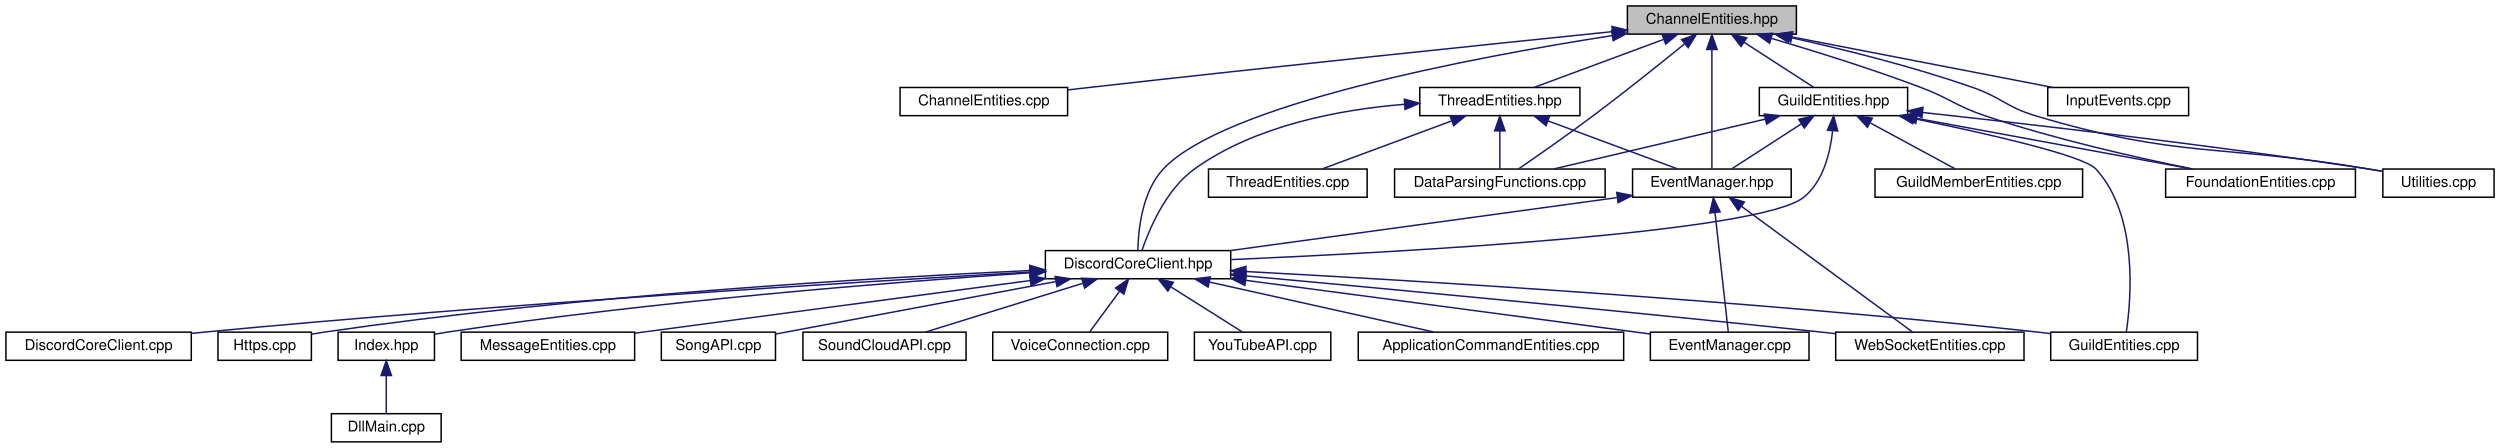
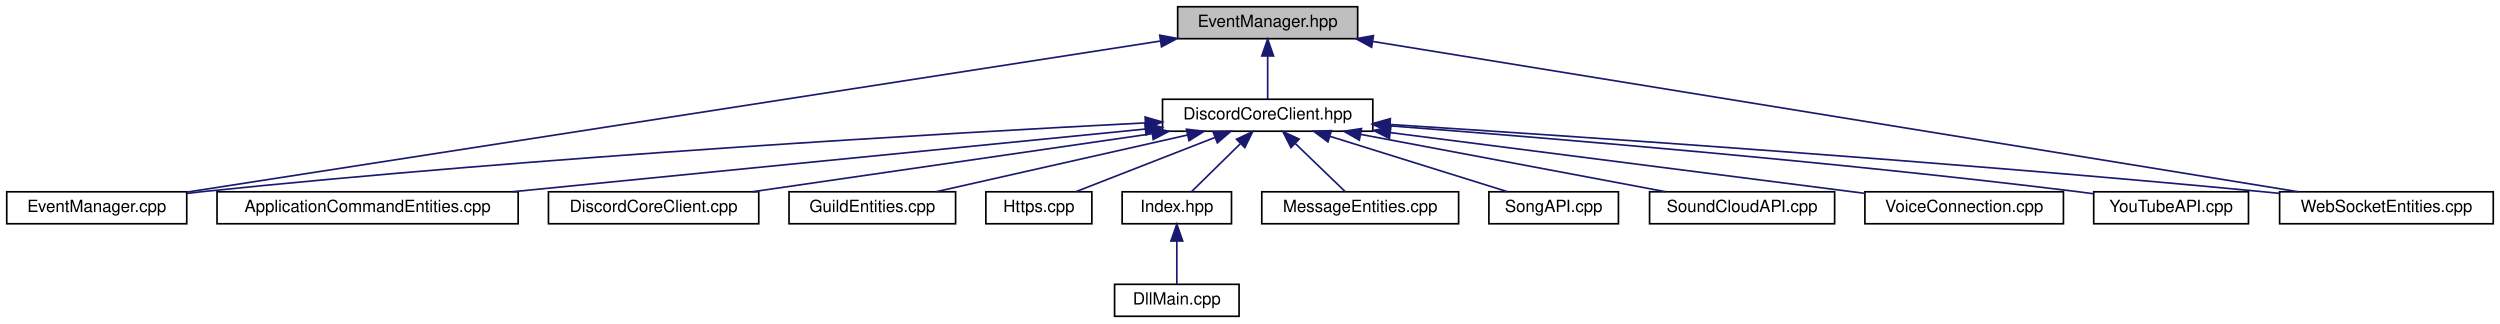
- <svg xmlns="http://www.w3.org/2000/svg" xmlns:xlink="http://www.w3.org/1999/xlink" width="1686pt" height="302pt" viewBox="0.00 0.00 1686.00 302.00">
-   <g id="graph0" class="graph" transform="scale(1 1) rotate(0) translate(4 298)">
+ <svg xmlns="http://www.w3.org/2000/svg" xmlns:xlink="http://www.w3.org/1999/xlink" width="1486pt" height="192pt" viewBox="0.00 0.00 1486.00 192.00">
+   <g id="graph0" class="graph" transform="scale(1 1) rotate(0) translate(4 188)">
    <g id="node1" class="node">
      <g id="a_node1">
        <a xlink:title=" ">
-           <polygon fill="#bfbfbf" stroke="black" points="1207.5,-294 1093.5,-294 1093.5,-275 1207.5,-275 1207.5,-294" />
-           <text text-anchor="middle" x="1150.5" y="-282" font-family="Helvetica,sans-Serif" font-size="10.00">ChannelEntities.hpp</text>
+           <polygon fill="#bfbfbf" stroke="black" points="803,-184 696,-184 696,-165 803,-165 803,-184" />
+           <text text-anchor="middle" x="749.5" y="-172" font-family="Helvetica,sans-Serif" font-size="10.00">EventManager.hpp</text>
        </a>
      </g>
    </g>
    <g id="node2" class="node">
      <g id="a_node2">
-         <a xlink:href="../../dc/d6e/a00833.html" target="_top" xlink:title=" ">
-           <polygon fill="none" stroke="black" points="716,-239 603,-239 603,-220 716,-220 716,-239" />
-           <text text-anchor="middle" x="659.5" y="-227" font-family="Helvetica,sans-Serif" font-size="10.00">ChannelEntities.cpp</text>
+         <a xlink:href="../../db/d7c/a00722.html" target="_top" xlink:title=" ">
+           <polygon fill="none" stroke="black" points="812,-129 687,-129 687,-110 812,-110 812,-129" />
+           <text text-anchor="middle" x="749.5" y="-117" font-family="Helvetica,sans-Serif" font-size="10.00">DiscordCoreClient.hpp</text>
        </a>
      </g>
    </g>
    <g id="edge1" class="edge">
-       <path fill="none" stroke="midnightblue" d="M1083.36,-276.67C1000.42,-268.17 855,-253.05 730.5,-239 725.81,-238.47 720.95,-237.91 716.07,-237.34" />
-       <polygon fill="midnightblue" stroke="midnightblue" points="1083.1,-280.16 1093.41,-277.7 1083.82,-273.2 1083.1,-280.16" />
+       <path fill="none" stroke="midnightblue" d="M749.5,-154.66C749.5,-145.93 749.5,-135.99 749.5,-129.09" />
+       <polygon fill="midnightblue" stroke="midnightblue" points="746,-154.75 749.5,-164.75 753,-154.75 746,-154.75" />
+     </g>
+     <g id="node5" class="node">
+       <g id="a_node5">
+         <a xlink:href="../../dd/d7e/a00809.html" target="_top" xlink:title=" ">
+           <polygon fill="none" stroke="black" points="107,-74 0,-74 0,-55 107,-55 107,-74" />
+           <text text-anchor="middle" x="53.5" y="-62" font-family="Helvetica,sans-Serif" font-size="10.00">EventManager.cpp</text>
+         </a>
+       </g>
+     </g>
+     <g id="edge15" class="edge">
+       <path fill="none" stroke="midnightblue" d="M685.49,-163.57C549.39,-142.45 233.39,-93.41 107.08,-73.81" />
+       <polygon fill="midnightblue" stroke="midnightblue" points="685.34,-167.09 695.75,-165.16 686.41,-160.17 685.34,-167.09" />
+     </g>
+     <g id="node14" class="node">
+       <g id="a_node14">
+         <a xlink:href="../../d0/d11/a00842.html" target="_top" xlink:title=" ">
+           <polygon fill="none" stroke="black" points="1478,-74 1351,-74 1351,-55 1478,-55 1478,-74" />
+           <text text-anchor="middle" x="1414.5" y="-62" font-family="Helvetica,sans-Serif" font-size="10.00">WebSocketEntities.cpp</text>
+         </a>
+       </g>
+     </g>
+     <g id="edge16" class="edge">
+       <path fill="none" stroke="midnightblue" d="M812.18,-163.32C942.62,-142.14 1241.19,-93.65 1362.16,-74" />
+       <polygon fill="midnightblue" stroke="midnightblue" points="811.27,-159.92 801.96,-164.98 812.39,-166.83 811.27,-159.92" />
    </g>
    <g id="node3" class="node">
      <g id="a_node3">
-         <a xlink:href="../../df/d0e/a00800.html" target="_top" xlink:title=" ">
-           <polygon fill="none" stroke="black" points="1078.5,-184 936.5,-184 936.5,-165 1078.5,-165 1078.5,-184" />
-           <text text-anchor="middle" x="1007.5" y="-172" font-family="Helvetica,sans-Serif" font-size="10.00">DataParsingFunctions.cpp</text>
+         <a xlink:href="../../d3/db2/a00869.html" target="_top" xlink:title=" ">
+           <polygon fill="none" stroke="black" points="304,-74 125,-74 125,-55 304,-55 304,-74" />
+           <text text-anchor="middle" x="214.5" y="-62" font-family="Helvetica,sans-Serif" font-size="10.00">ApplicationCommandEntities.cpp</text>
        </a>
      </g>
    </g>
    <g id="edge2" class="edge">
-       <path fill="none" stroke="midnightblue" d="M1131.99,-268.33C1115.92,-255.27 1091.93,-236.06 1070.5,-220 1053.35,-207.15 1033.03,-192.98 1020.2,-184.16" />
-       <polygon fill="midnightblue" stroke="midnightblue" points="1130.07,-271.28 1140.04,-274.89 1134.5,-265.85 1130.07,-271.28" />
+       <path fill="none" stroke="midnightblue" d="M676.72,-111.29C578.82,-101.59 404.99,-84.37 300.68,-74.04" />
+       <polygon fill="midnightblue" stroke="midnightblue" points="676.52,-114.79 686.82,-112.29 677.21,-107.82 676.52,-114.79" />
    </g>
    <g id="node4" class="node">
      <g id="a_node4">
-         <a xlink:href="../../d6/dc0/a00734.html" target="_top" xlink:title=" ">
-           <polygon fill="none" stroke="black" points="826,-129 701,-129 701,-110 826,-110 826,-129" />
-           <text text-anchor="middle" x="763.5" y="-117" font-family="Helvetica,sans-Serif" font-size="10.00">DiscordCoreClient.hpp</text>
+         <a xlink:href="../../d8/d1c/a00824.html" target="_top" xlink:title=" ">
+           <polygon fill="none" stroke="black" points="447,-74 322,-74 322,-55 447,-55 447,-74" />
+           <text text-anchor="middle" x="384.5" y="-62" font-family="Helvetica,sans-Serif" font-size="10.00">DiscordCoreClient.cpp</text>
        </a>
      </g>
    </g>
    <g id="edge3" class="edge">
-       <path fill="none" stroke="midnightblue" d="M1083.17,-273.98C988.11,-259.16 821.54,-227.67 780.5,-184 766.12,-168.7 763.63,-142.59 763.37,-129.11" />
-       <polygon fill="midnightblue" stroke="midnightblue" points="1082.85,-277.47 1093.26,-275.53 1083.91,-270.55 1082.85,-277.47" />
-     </g>
-     <g id="node18" class="node">
-       <g id="a_node18">
-         <a xlink:href="../../d5/dae/a00767.html" target="_top" xlink:title=" ">
-           <polygon fill="none" stroke="black" points="1204,-184 1097,-184 1097,-165 1204,-165 1204,-184" />
-           <text text-anchor="middle" x="1150.5" y="-172" font-family="Helvetica,sans-Serif" font-size="10.00">EventManager.hpp</text>
-         </a>
-       </g>
-     </g>
-     <g id="edge17" class="edge">
-       <path fill="none" stroke="midnightblue" d="M1150.5,-264.48C1150.5,-240.84 1150.5,-201.5 1150.5,-184.16" />
-       <polygon fill="midnightblue" stroke="midnightblue" points="1147,-264.66 1150.5,-274.66 1154,-264.66 1147,-264.66" />
-     </g>
-     <g id="node19" class="node">
-       <g id="a_node19">
-         <a xlink:href="../../d6/d2f/a00854.html" target="_top" xlink:title=" ">
-           <polygon fill="none" stroke="black" points="1584.5,-184 1456.5,-184 1456.5,-165 1584.5,-165 1584.5,-184" />
-           <text text-anchor="middle" x="1520.5" y="-172" font-family="Helvetica,sans-Serif" font-size="10.00">FoundationEntities.cpp</text>
-         </a>
-       </g>
-     </g>
-     <g id="edge21" class="edge">
-       <path fill="none" stroke="midnightblue" d="M1190.78,-272.08C1219.2,-263.7 1258.03,-251.63 1291.5,-239 1311.05,-231.62 1314.7,-226.68 1334.5,-220 1381.38,-204.18 1436.69,-191.7 1474.75,-184.03" />
-       <polygon fill="midnightblue" stroke="midnightblue" points="1189.43,-268.82 1180.81,-274.99 1191.39,-275.54 1189.43,-268.82" />
-     </g>
-     <g id="node20" class="node">
-       <g id="a_node20">
-         <a xlink:href="../../df/d9e/a00686.html" target="_top" xlink:title=" ">
-           <polygon fill="none" stroke="black" points="1282.5,-239 1182.5,-239 1182.5,-220 1282.5,-220 1282.5,-239" />
-           <text text-anchor="middle" x="1232.5" y="-227" font-family="Helvetica,sans-Serif" font-size="10.00">GuildEntities.hpp</text>
-         </a>
-       </g>
-     </g>
-     <g id="edge22" class="edge">
-       <path fill="none" stroke="midnightblue" d="M1172.28,-269.42C1187.16,-259.81 1206.41,-247.37 1219.09,-239.17" />
-       <polygon fill="midnightblue" stroke="midnightblue" points="1170.17,-266.62 1163.67,-274.98 1173.97,-272.5 1170.17,-266.62" />
-     </g>
-     <g id="node22" class="node">
-       <g id="a_node22">
-         <a xlink:href="../../df/de8/a00839.html" target="_top" xlink:title=" ">
-           <polygon fill="none" stroke="black" points="1678,-184 1603,-184 1603,-165 1678,-165 1678,-184" />
-           <text text-anchor="middle" x="1640.5" y="-172" font-family="Helvetica,sans-Serif" font-size="10.00">Utilities.cpp</text>
-         </a>
-       </g>
-     </g>
-     <g id="edge36" class="edge">
-       <path fill="none" stroke="midnightblue" d="M1203.18,-272.75C1238.53,-264.91 1285.88,-253.2 1326.5,-239 1345.84,-232.24 1348.88,-225.89 1368.5,-220 1465.49,-190.87 1493.67,-201.01 1593.5,-184 1596.52,-183.48 1599.66,-182.94 1602.8,-182.39" />
-       <polygon fill="midnightblue" stroke="midnightblue" points="1202.1,-269.4 1193.08,-274.95 1203.6,-276.24 1202.1,-269.4" />
-     </g>
-     <g id="node23" class="node">
-       <g id="a_node23">
-         <a xlink:href="../../df/d41/a00881.html" target="_top" xlink:title=" ">
-           <polygon fill="none" stroke="black" points="1472,-239 1377,-239 1377,-220 1472,-220 1472,-239" />
-           <text text-anchor="middle" x="1424.5" y="-227" font-family="Helvetica,sans-Serif" font-size="10.00">InputEvents.cpp</text>
-         </a>
-       </g>
-     </g>
-     <g id="edge30" class="edge">
-       <path fill="none" stroke="midnightblue" d="M1204.45,-273.07C1255.81,-263.13 1332.2,-248.35 1380.13,-239.08" />
-       <polygon fill="midnightblue" stroke="midnightblue" points="1203.68,-269.65 1194.52,-274.98 1205.01,-276.52 1203.68,-269.65" />
-     </g>
-     <g id="node24" class="node">
-       <g id="a_node24">
-         <a xlink:href="../../dc/de4/a00677.html" target="_top" xlink:title=" ">
-           <polygon fill="none" stroke="black" points="1061.5,-239 953.5,-239 953.5,-220 1061.5,-220 1061.5,-239" />
-           <text text-anchor="middle" x="1007.5" y="-227" font-family="Helvetica,sans-Serif" font-size="10.00">ThreadEntities.hpp</text>
-         </a>
-       </g>
-     </g>
-     <g id="edge31" class="edge">
-       <path fill="none" stroke="midnightblue" d="M1117.91,-271.42C1091.38,-261.59 1054.57,-247.95 1030.89,-239.17" />
-       <polygon fill="midnightblue" stroke="midnightblue" points="1116.93,-274.79 1127.52,-274.98 1119.36,-268.23 1116.93,-274.79" />
-     </g>
-     <g id="node5" class="node">
-       <g id="a_node5">
-         <a xlink:href="../../d9/daf/a00830.html" target="_top" xlink:title=" ">
-           <polygon fill="none" stroke="black" points="1091,-74 912,-74 912,-55 1091,-55 1091,-74" />
-           <text text-anchor="middle" x="1001.5" y="-62" font-family="Helvetica,sans-Serif" font-size="10.00">ApplicationCommandEntities.cpp</text>
-         </a>
-       </g>
+       <path fill="none" stroke="midnightblue" d="M680.59,-108.49C612.06,-98.54 508.06,-83.44 443.3,-74.04" />
+       <polygon fill="midnightblue" stroke="midnightblue" points="680.46,-112.01 690.86,-109.98 681.46,-105.08 680.46,-112.01" />
    </g>
    <g id="edge4" class="edge">
-       <path fill="none" stroke="midnightblue" d="M811.76,-107.75C856.36,-97.82 921.76,-83.26 962.96,-74.08" />
-       <polygon fill="midnightblue" stroke="midnightblue" points="810.74,-104.39 801.74,-109.98 812.26,-111.23 810.74,-104.39" />
+       <path fill="none" stroke="midnightblue" d="M676.84,-114.97C558.86,-108.88 318.39,-95.01 115.5,-74 112.8,-73.72 110.03,-73.41 107.24,-73.09" />
+       <polygon fill="midnightblue" stroke="midnightblue" points="676.67,-118.46 686.84,-115.48 677.03,-111.47 676.67,-118.46" />
    </g>
    <g id="node6" class="node">
      <g id="a_node6">
-         <a xlink:href="../../d4/d45/a00791.html" target="_top" xlink:title=" ">
-           <polygon fill="none" stroke="black" points="125,-74 0,-74 0,-55 125,-55 125,-74" />
-           <text text-anchor="middle" x="62.5" y="-62" font-family="Helvetica,sans-Serif" font-size="10.00">DiscordCoreClient.cpp</text>
+         <a xlink:href="../../d7/d49/a00863.html" target="_top" xlink:title=" ">
+           <polygon fill="none" stroke="black" points="564,-74 465,-74 465,-55 564,-55 564,-74" />
+           <text text-anchor="middle" x="514.5" y="-62" font-family="Helvetica,sans-Serif" font-size="10.00">GuildEntities.cpp</text>
        </a>
      </g>
    </g>
    <g id="edge5" class="edge">
-       <path fill="none" stroke="midnightblue" d="M690.52,-114.5C573.05,-107.8 334.82,-93.15 133.5,-74 130.78,-73.74 128.01,-73.46 125.2,-73.17" />
-       <polygon fill="midnightblue" stroke="midnightblue" points="690.64,-118.01 700.82,-115.09 691.04,-111.02 690.64,-118.01" />
+       <path fill="none" stroke="midnightblue" d="M701.85,-107.75C657.81,-97.82 593.23,-83.26 552.55,-74.08" />
+       <polygon fill="midnightblue" stroke="midnightblue" points="701.22,-111.2 711.74,-109.98 702.76,-104.37 701.22,-111.2" />
    </g>
    <g id="node7" class="node">
      <g id="a_node7">
-         <a xlink:href="../../d7/d49/a00863.html" target="_top" xlink:title=" ">
-           <polygon fill="none" stroke="black" points="1216,-74 1109,-74 1109,-55 1216,-55 1216,-74" />
-           <text text-anchor="middle" x="1162.5" y="-62" font-family="Helvetica,sans-Serif" font-size="10.00">EventManager.cpp</text>
+         <a xlink:href="../../d3/d00/a00785.html" target="_top" xlink:title=" ">
+           <polygon fill="none" stroke="black" points="645,-74 582,-74 582,-55 645,-55 645,-74" />
+           <text text-anchor="middle" x="613.5" y="-62" font-family="Helvetica,sans-Serif" font-size="10.00">Https.cpp</text>
        </a>
      </g>
    </g>
    <g id="edge6" class="edge">
-       <path fill="none" stroke="midnightblue" d="M836.24,-108.92C904.3,-99.94 1008.8,-86.13 1099.5,-74 1102.56,-73.59 1105.71,-73.17 1108.88,-72.74" />
-       <polygon fill="midnightblue" stroke="midnightblue" points="835.51,-105.48 826.05,-110.26 836.42,-112.42 835.51,-105.48" />
+       <path fill="none" stroke="midnightblue" d="M718.17,-106.29C692.96,-96.47 658.17,-82.91 635.75,-74.17" />
+       <polygon fill="midnightblue" stroke="midnightblue" points="717.06,-109.61 727.65,-109.98 719.6,-103.09 717.06,-109.61" />
    </g>
    <g id="node8" class="node">
      <g id="a_node8">
-         <a xlink:href="../../d3/d60/a00818.html" target="_top" xlink:title=" ">
-           <polygon fill="none" stroke="black" points="1478,-74 1379,-74 1379,-55 1478,-55 1478,-74" />
-           <text text-anchor="middle" x="1428.5" y="-62" font-family="Helvetica,sans-Serif" font-size="10.00">GuildEntities.cpp</text>
+         <a xlink:href="../../d2/d4a/a00758.html" target="_top" xlink:title=" ">
+           <polygon fill="none" stroke="black" points="728,-74 663,-74 663,-55 728,-55 728,-74" />
+           <text text-anchor="middle" x="695.5" y="-62" font-family="Helvetica,sans-Serif" font-size="10.00">Index.hpp</text>
        </a>
      </g>
    </g>
    <g id="edge7" class="edge">
-       <path fill="none" stroke="midnightblue" d="M836.12,-114.88C950.15,-108.81 1178.06,-95.13 1370.5,-74 1373.23,-73.7 1376.03,-73.37 1378.86,-73.02" />
-       <polygon fill="midnightblue" stroke="midnightblue" points="835.92,-111.38 826.11,-115.41 836.28,-118.37 835.92,-111.38" />
+       <path fill="none" stroke="midnightblue" d="M733.22,-102.52C723.7,-93.18 712.06,-81.75 704.25,-74.09" />
+       <polygon fill="midnightblue" stroke="midnightblue" points="730.99,-105.24 740.58,-109.75 735.9,-100.25 730.99,-105.24" />
+     </g>
+     <g id="node10" class="node">
+       <g id="a_node10">
+         <a xlink:href="../../d4/d45/a00791.html" target="_top" xlink:title=" ">
+           <polygon fill="none" stroke="black" points="863,-74 746,-74 746,-55 863,-55 863,-74" />
+           <text text-anchor="middle" x="804.5" y="-62" font-family="Helvetica,sans-Serif" font-size="10.00">MessageEntities.cpp</text>
+         </a>
+       </g>
+     </g>
+     <g id="edge9" class="edge">
+       <path fill="none" stroke="midnightblue" d="M765.79,-102.8C775.54,-93.41 787.55,-81.83 795.59,-74.09" />
+       <polygon fill="midnightblue" stroke="midnightblue" points="763.35,-100.29 758.58,-109.75 768.21,-105.33 763.35,-100.29" />
+     </g>
+     <g id="node11" class="node">
+       <g id="a_node11">
+         <a xlink:href="../../df/d0c/a00788.html" target="_top" xlink:title=" ">
+           <polygon fill="none" stroke="black" points="958,-74 881,-74 881,-55 958,-55 958,-74" />
+           <text text-anchor="middle" x="919.5" y="-62" font-family="Helvetica,sans-Serif" font-size="10.00">SongAPI.cpp</text>
+         </a>
+       </g>
+     </g>
+     <g id="edge10" class="edge">
+       <path fill="none" stroke="midnightblue" d="M786.62,-106.93C818.37,-97.03 863.35,-83.01 891.97,-74.08" />
+       <polygon fill="midnightblue" stroke="midnightblue" points="785.32,-103.67 776.81,-109.98 787.4,-110.35 785.32,-103.67" />
+     </g>
+     <g id="node12" class="node">
+       <g id="a_node12">
+         <a xlink:href="../../d7/dcf/a00845.html" target="_top" xlink:title=" ">
+           <polygon fill="none" stroke="black" points="1086.5,-74 976.5,-74 976.5,-55 1086.5,-55 1086.5,-74" />
+           <text text-anchor="middle" x="1031.5" y="-62" font-family="Helvetica,sans-Serif" font-size="10.00">SoundCloudAPI.cpp</text>
+         </a>
+       </g>
+     </g>
+     <g id="edge11" class="edge">
+       <path fill="none" stroke="midnightblue" d="M804.69,-108.13C857.56,-98.19 936.4,-83.37 985.84,-74.08" />
+       <polygon fill="midnightblue" stroke="midnightblue" points="803.99,-104.7 794.81,-109.98 805.28,-111.58 803.99,-104.7" />
+     </g>
+     <g id="node13" class="node">
+       <g id="a_node13">
+         <a xlink:href="../../d2/d5e/a00860.html" target="_top" xlink:title=" ">
+           <polygon fill="none" stroke="black" points="1222.5,-74 1104.5,-74 1104.5,-55 1222.5,-55 1222.5,-74" />
+           <text text-anchor="middle" x="1163.5" y="-62" font-family="Helvetica,sans-Serif" font-size="10.00">VoiceConnection.cpp</text>
+         </a>
+       </g>
+     </g>
+     <g id="edge12" class="edge">
+       <path fill="none" stroke="midnightblue" d="M822.41,-109.17C902.66,-98.89 1030.12,-82.58 1104.4,-73.07" />
+       <polygon fill="midnightblue" stroke="midnightblue" points="821.85,-105.71 812.38,-110.45 822.74,-112.65 821.85,-105.71" />
+     </g>
+     <g id="edge13" class="edge">
+       <path fill="none" stroke="midnightblue" d="M822.37,-113.99C934.17,-106.84 1154.7,-91.89 1341.5,-74 1344.55,-73.71 1347.67,-73.4 1350.82,-73.07" />
+       <polygon fill="midnightblue" stroke="midnightblue" points="821.98,-110.5 812.22,-114.63 822.42,-117.49 821.98,-110.5" />
+     </g>
+     <g id="node15" class="node">
+       <g id="a_node15">
+         <a xlink:href="../../dc/d1b/a00827.html" target="_top" xlink:title=" ">
+           <polygon fill="none" stroke="black" points="1332.5,-74 1240.5,-74 1240.5,-55 1332.5,-55 1332.5,-74" />
+           <text text-anchor="middle" x="1286.5" y="-62" font-family="Helvetica,sans-Serif" font-size="10.00">YouTubeAPI.cpp</text>
+         </a>
+       </g>
+     </g>
+     <g id="edge14" class="edge">
+       <path fill="none" stroke="midnightblue" d="M822.04,-113.2C916.5,-105.97 1086.65,-91.86 1231.5,-74 1234.38,-73.65 1237.33,-73.26 1240.32,-72.85" />
+       <polygon fill="midnightblue" stroke="midnightblue" points="821.73,-109.71 812.03,-113.96 822.26,-116.69 821.73,-109.71" />
    </g>
    <g id="node9" class="node">
      <g id="a_node9">
-         <a xlink:href="../../d8/d2d/a00815.html" target="_top" xlink:title=" ">
-           <polygon fill="none" stroke="black" points="206,-74 143,-74 143,-55 206,-55 206,-74" />
-           <text text-anchor="middle" x="174.5" y="-62" font-family="Helvetica,sans-Serif" font-size="10.00">Https.cpp</text>
+         <a xlink:href="../../d1/d93/a00875.html" target="_top" xlink:title=" ">
+           <polygon fill="none" stroke="black" points="732.5,-19 658.5,-19 658.5,0 732.5,0 732.5,-19" />
+           <text text-anchor="middle" x="695.5" y="-7" font-family="Helvetica,sans-Serif" font-size="10.00">DllMain.cpp</text>
        </a>
      </g>
    </g>
    <g id="edge8" class="edge">
-       <path fill="none" stroke="midnightblue" d="M690.41,-115.57C584.88,-110.65 383.91,-98.76 214.5,-74 211.83,-73.61 209.07,-73.15 206.31,-72.64" />
-       <polygon fill="midnightblue" stroke="midnightblue" points="690.48,-119.07 700.63,-116.03 690.8,-112.08 690.48,-119.07" />
-     </g>
-     <g id="node10" class="node">
-       <g id="a_node10">
-         <a xlink:href="../../d4/d9b/a00680.html" target="_top" xlink:title=" ">
-           <polygon fill="none" stroke="black" points="289,-74 224,-74 224,-55 289,-55 289,-74" />
-           <text text-anchor="middle" x="256.5" y="-62" font-family="Helvetica,sans-Serif" font-size="10.00">Index.hpp</text>
-         </a>
-       </g>
-     </g>
-     <g id="edge9" class="edge">
-       <path fill="none" stroke="midnightblue" d="M690.63,-114.02C598.66,-107.79 435.76,-94.87 297.5,-74 294.77,-73.59 291.94,-73.11 289.12,-72.6" />
-       <polygon fill="midnightblue" stroke="midnightblue" points="690.46,-117.51 700.67,-114.69 690.93,-110.53 690.46,-117.51" />
-     </g>
-     <g id="node12" class="node">
-       <g id="a_node12">
-         <a xlink:href="../../dd/d7e/a00809.html" target="_top" xlink:title=" ">
-           <polygon fill="none" stroke="black" points="424,-74 307,-74 307,-55 424,-55 424,-74" />
-           <text text-anchor="middle" x="365.5" y="-62" font-family="Helvetica,sans-Serif" font-size="10.00">MessageEntities.cpp</text>
-         </a>
-       </g>
-     </g>
-     <g id="edge11" class="edge">
-       <path fill="none" stroke="midnightblue" d="M690.82,-108.82C614.22,-98.62 495.05,-82.75 424.19,-73.32" />
-       <polygon fill="midnightblue" stroke="midnightblue" points="690.5,-112.31 700.87,-110.16 691.42,-105.37 690.5,-112.31" />
-     </g>
-     <g id="node13" class="node">
-       <g id="a_node13">
-         <a xlink:href="../../d2/d5e/a00860.html" target="_top" xlink:title=" ">
-           <polygon fill="none" stroke="black" points="519,-74 442,-74 442,-55 519,-55 519,-74" />
-           <text text-anchor="middle" x="480.5" y="-62" font-family="Helvetica,sans-Serif" font-size="10.00">SongAPI.cpp</text>
-         </a>
-       </g>
-     </g>
-     <g id="edge12" class="edge">
-       <path fill="none" stroke="midnightblue" d="M707.97,-108.1C652.23,-97.66 567.83,-81.85 519.04,-72.72" />
-       <polygon fill="midnightblue" stroke="midnightblue" points="707.56,-111.58 718.03,-109.98 708.85,-104.7 707.56,-111.58" />
-     </g>
-     <g id="node14" class="node">
-       <g id="a_node14">
-         <a xlink:href="../../df/d4c/a00851.html" target="_top" xlink:title=" ">
-           <polygon fill="none" stroke="black" points="647.5,-74 537.5,-74 537.5,-55 647.5,-55 647.5,-74" />
-           <text text-anchor="middle" x="592.5" y="-62" font-family="Helvetica,sans-Serif" font-size="10.00">SoundCloudAPI.cpp</text>
-         </a>
-       </g>
-     </g>
-     <g id="edge13" class="edge">
-       <path fill="none" stroke="midnightblue" d="M726.16,-106.93C694.22,-97.03 648.98,-83.01 620.19,-74.08" />
-       <polygon fill="midnightblue" stroke="midnightblue" points="725.44,-110.37 736.03,-109.98 727.51,-103.68 725.44,-110.37" />
-     </g>
-     <g id="node15" class="node">
-       <g id="a_node15">
-         <a xlink:href="../../da/d96/a00782.html" target="_top" xlink:title=" ">
-           <polygon fill="none" stroke="black" points="783.5,-74 665.5,-74 665.5,-55 783.5,-55 783.5,-74" />
-           <text text-anchor="middle" x="724.5" y="-62" font-family="Helvetica,sans-Serif" font-size="10.00">VoiceConnection.cpp</text>
-         </a>
-       </g>
-     </g>
-     <g id="edge14" class="edge">
-       <path fill="none" stroke="midnightblue" d="M751.12,-101.67C744.36,-92.5 736.29,-81.52 730.82,-74.09" />
-       <polygon fill="midnightblue" stroke="midnightblue" points="748.31,-103.77 757.06,-109.75 753.95,-99.62 748.31,-103.77" />
-     </g>
-     <g id="node16" class="node">
-       <g id="a_node16">
-         <a xlink:href="../../d5/d72/a00803.html" target="_top" xlink:title=" ">
-           <polygon fill="none" stroke="black" points="1361,-74 1234,-74 1234,-55 1361,-55 1361,-74" />
-           <text text-anchor="middle" x="1297.5" y="-62" font-family="Helvetica,sans-Serif" font-size="10.00">WebSocketEntities.cpp</text>
-         </a>
-       </g>
-     </g>
-     <g id="edge15" class="edge">
-       <path fill="none" stroke="midnightblue" d="M836.37,-111.91C927.28,-103.59 1087.46,-88.59 1224.5,-74 1227.55,-73.68 1230.66,-73.34 1233.81,-72.99" />
-       <polygon fill="midnightblue" stroke="midnightblue" points="835.81,-108.45 826.17,-112.84 836.45,-115.42 835.81,-108.45" />
-     </g>
-     <g id="node17" class="node">
-       <g id="a_node17">
-         <a xlink:href="../../d6/d8b/a00821.html" target="_top" xlink:title=" ">
-           <polygon fill="none" stroke="black" points="893.5,-74 801.5,-74 801.5,-55 893.5,-55 893.5,-74" />
-           <text text-anchor="middle" x="847.5" y="-62" font-family="Helvetica,sans-Serif" font-size="10.00">YouTubeAPI.cpp</text>
-         </a>
-       </g>
-     </g>
-     <g id="edge16" class="edge">
-       <path fill="none" stroke="midnightblue" d="M785.81,-104.42C801.05,-94.81 820.77,-82.37 833.76,-74.17" />
-       <polygon fill="midnightblue" stroke="midnightblue" points="783.59,-101.69 777,-109.98 787.32,-107.61 783.59,-101.69" />
-     </g>
-     <g id="node11" class="node">
-       <g id="a_node11">
-         <a xlink:href="../../d0/d82/a00857.html" target="_top" xlink:title=" ">
-           <polygon fill="none" stroke="black" points="293.5,-19 219.5,-19 219.5,0 293.5,0 293.5,-19" />
-           <text text-anchor="middle" x="256.5" y="-7" font-family="Helvetica,sans-Serif" font-size="10.00">DllMain.cpp</text>
-         </a>
-       </g>
-     </g>
-     <g id="edge10" class="edge">
-       <path fill="none" stroke="midnightblue" d="M256.5,-44.66C256.5,-35.93 256.5,-25.99 256.5,-19.09" />
-       <polygon fill="midnightblue" stroke="midnightblue" points="253,-44.75 256.5,-54.75 260,-44.75 253,-44.75" />
-     </g>
-     <g id="edge18" class="edge">
-       <path fill="none" stroke="midnightblue" d="M1086.36,-164.72C1014.07,-154.82 897.34,-138.83 825.81,-129.03" />
-       <polygon fill="midnightblue" stroke="midnightblue" points="1086.31,-168.24 1096.69,-166.13 1087.26,-161.31 1086.31,-168.24" />
-     </g>
-     <g id="edge19" class="edge">
-       <path fill="none" stroke="midnightblue" d="M1152.61,-154.48C1155.24,-130.84 1159.61,-91.5 1161.54,-74.16" />
-       <polygon fill="midnightblue" stroke="midnightblue" points="1149.11,-154.34 1151.48,-164.66 1156.07,-155.11 1149.11,-154.34" />
-     </g>
-     <g id="edge20" class="edge">
-       <path fill="none" stroke="midnightblue" d="M1170.63,-158.71C1201.75,-135.85 1260.56,-92.64 1285.66,-74.2" />
-       <polygon fill="midnightblue" stroke="midnightblue" points="1168.27,-156.1 1162.28,-164.84 1172.41,-161.74 1168.27,-156.1" />
-     </g>
-     <g id="edge23" class="edge">
-       <path fill="none" stroke="midnightblue" d="M1186.61,-217.69C1144.45,-207.76 1082.8,-193.24 1043.93,-184.08" />
-       <polygon fill="midnightblue" stroke="midnightblue" points="1185.81,-221.1 1196.35,-219.98 1187.42,-214.28 1185.81,-221.1" />
-     </g>
-     <g id="edge24" class="edge">
-       <path fill="none" stroke="midnightblue" d="M1231.88,-209.52C1230.31,-195 1225.67,-175.7 1212.5,-165 1183.16,-141.17 942.86,-127.98 826.36,-122.93" />
-       <polygon fill="midnightblue" stroke="midnightblue" points="1228.41,-210.15 1232.57,-219.89 1235.39,-209.68 1228.41,-210.15" />
-     </g>
-     <g id="edge27" class="edge">
-       <path fill="none" stroke="midnightblue" d="M1286.64,-218.01C1335.51,-208.04 1401.04,-193.23 1409.5,-184 1438.21,-152.66 1433.23,-96.02 1430.02,-74.3" />
-       <polygon fill="midnightblue" stroke="midnightblue" points="1285.91,-214.58 1276.8,-219.99 1287.29,-221.44 1285.91,-214.58" />
-     </g>
-     <g id="edge25" class="edge">
-       <path fill="none" stroke="midnightblue" d="M1210.72,-214.42C1195.84,-204.81 1176.59,-192.37 1163.91,-184.17" />
-       <polygon fill="midnightblue" stroke="midnightblue" points="1209.03,-217.5 1219.33,-219.98 1212.83,-211.62 1209.03,-217.5" />
-     </g>
-     <g id="edge26" class="edge">
-       <path fill="none" stroke="midnightblue" d="M1288.87,-218.13C1342.86,-208.19 1423.38,-193.37 1473.87,-184.08" />
-       <polygon fill="midnightblue" stroke="midnightblue" points="1287.97,-214.73 1278.77,-219.98 1289.24,-221.62 1287.97,-214.73" />
-     </g>
-     <g id="node21" class="node">
-       <g id="a_node21">
-         <a xlink:href="../../d7/dcf/a00845.html" target="_top" xlink:title=" ">
-           <polygon fill="none" stroke="black" points="1400.5,-184 1260.5,-184 1260.5,-165 1400.5,-165 1400.5,-184" />
-           <text text-anchor="middle" x="1330.5" y="-172" font-family="Helvetica,sans-Serif" font-size="10.00">GuildMemberEntities.cpp</text>
-         </a>
-       </g>
-     </g>
-     <g id="edge28" class="edge">
-       <path fill="none" stroke="midnightblue" d="M1257.53,-214.97C1275.44,-205.28 1299.03,-192.52 1314.47,-184.17" />
-       <polygon fill="midnightblue" stroke="midnightblue" points="1255.38,-212.15 1248.25,-219.98 1258.71,-218.31 1255.38,-212.15" />
-     </g>
-     <g id="edge29" class="edge">
-       <path fill="none" stroke="midnightblue" d="M1292.76,-222.12C1364.55,-214.28 1488.03,-200.03 1593.5,-184 1596.53,-183.54 1599.67,-183.03 1602.82,-182.51" />
-       <polygon fill="midnightblue" stroke="midnightblue" points="1292.11,-218.67 1282.55,-223.23 1292.87,-225.63 1292.11,-218.67" />
-     </g>
-     <g id="edge32" class="edge">
-       <path fill="none" stroke="midnightblue" d="M1007.5,-209.66C1007.5,-200.93 1007.5,-190.99 1007.5,-184.09" />
-       <polygon fill="midnightblue" stroke="midnightblue" points="1004,-209.75 1007.5,-219.75 1011,-209.75 1004,-209.75" />
-     </g>
-     <g id="edge33" class="edge">
-       <path fill="none" stroke="midnightblue" d="M943.08,-227.64C899.52,-224.12 842.65,-213.51 801.5,-184 782.08,-170.07 770.82,-142.86 766.11,-129.02" />
-       <polygon fill="midnightblue" stroke="midnightblue" points="943.07,-231.15 953.29,-228.35 943.56,-224.16 943.07,-231.15" />
-     </g>
-     <g id="edge34" class="edge">
-       <path fill="none" stroke="midnightblue" d="M1040.09,-216.42C1066.62,-206.59 1103.43,-192.95 1127.11,-184.17" />
-       <polygon fill="midnightblue" stroke="midnightblue" points="1038.64,-213.23 1030.48,-219.98 1041.07,-219.79 1038.64,-213.23" />
-     </g>
-     <g id="node25" class="node">
-       <g id="a_node25">
-         <a xlink:href="../../d9/d30/a00848.html" target="_top" xlink:title=" ">
-           <polygon fill="none" stroke="black" points="918,-184 811,-184 811,-165 918,-165 918,-184" />
-           <text text-anchor="middle" x="864.5" y="-172" font-family="Helvetica,sans-Serif" font-size="10.00">ThreadEntities.cpp</text>
-         </a>
-       </g>
-     </g>
-     <g id="edge35" class="edge">
-       <path fill="none" stroke="midnightblue" d="M974.91,-216.42C948.38,-206.59 911.57,-192.95 887.89,-184.17" />
-       <polygon fill="midnightblue" stroke="midnightblue" points="973.93,-219.79 984.52,-219.98 976.36,-213.23 973.93,-219.79" />
+       <path fill="none" stroke="midnightblue" d="M695.5,-44.66C695.5,-35.93 695.5,-25.99 695.5,-19.09" />
+       <polygon fill="midnightblue" stroke="midnightblue" points="692,-44.75 695.5,-54.75 699,-44.75 692,-44.75" />
    </g>
  </g>
</svg>
